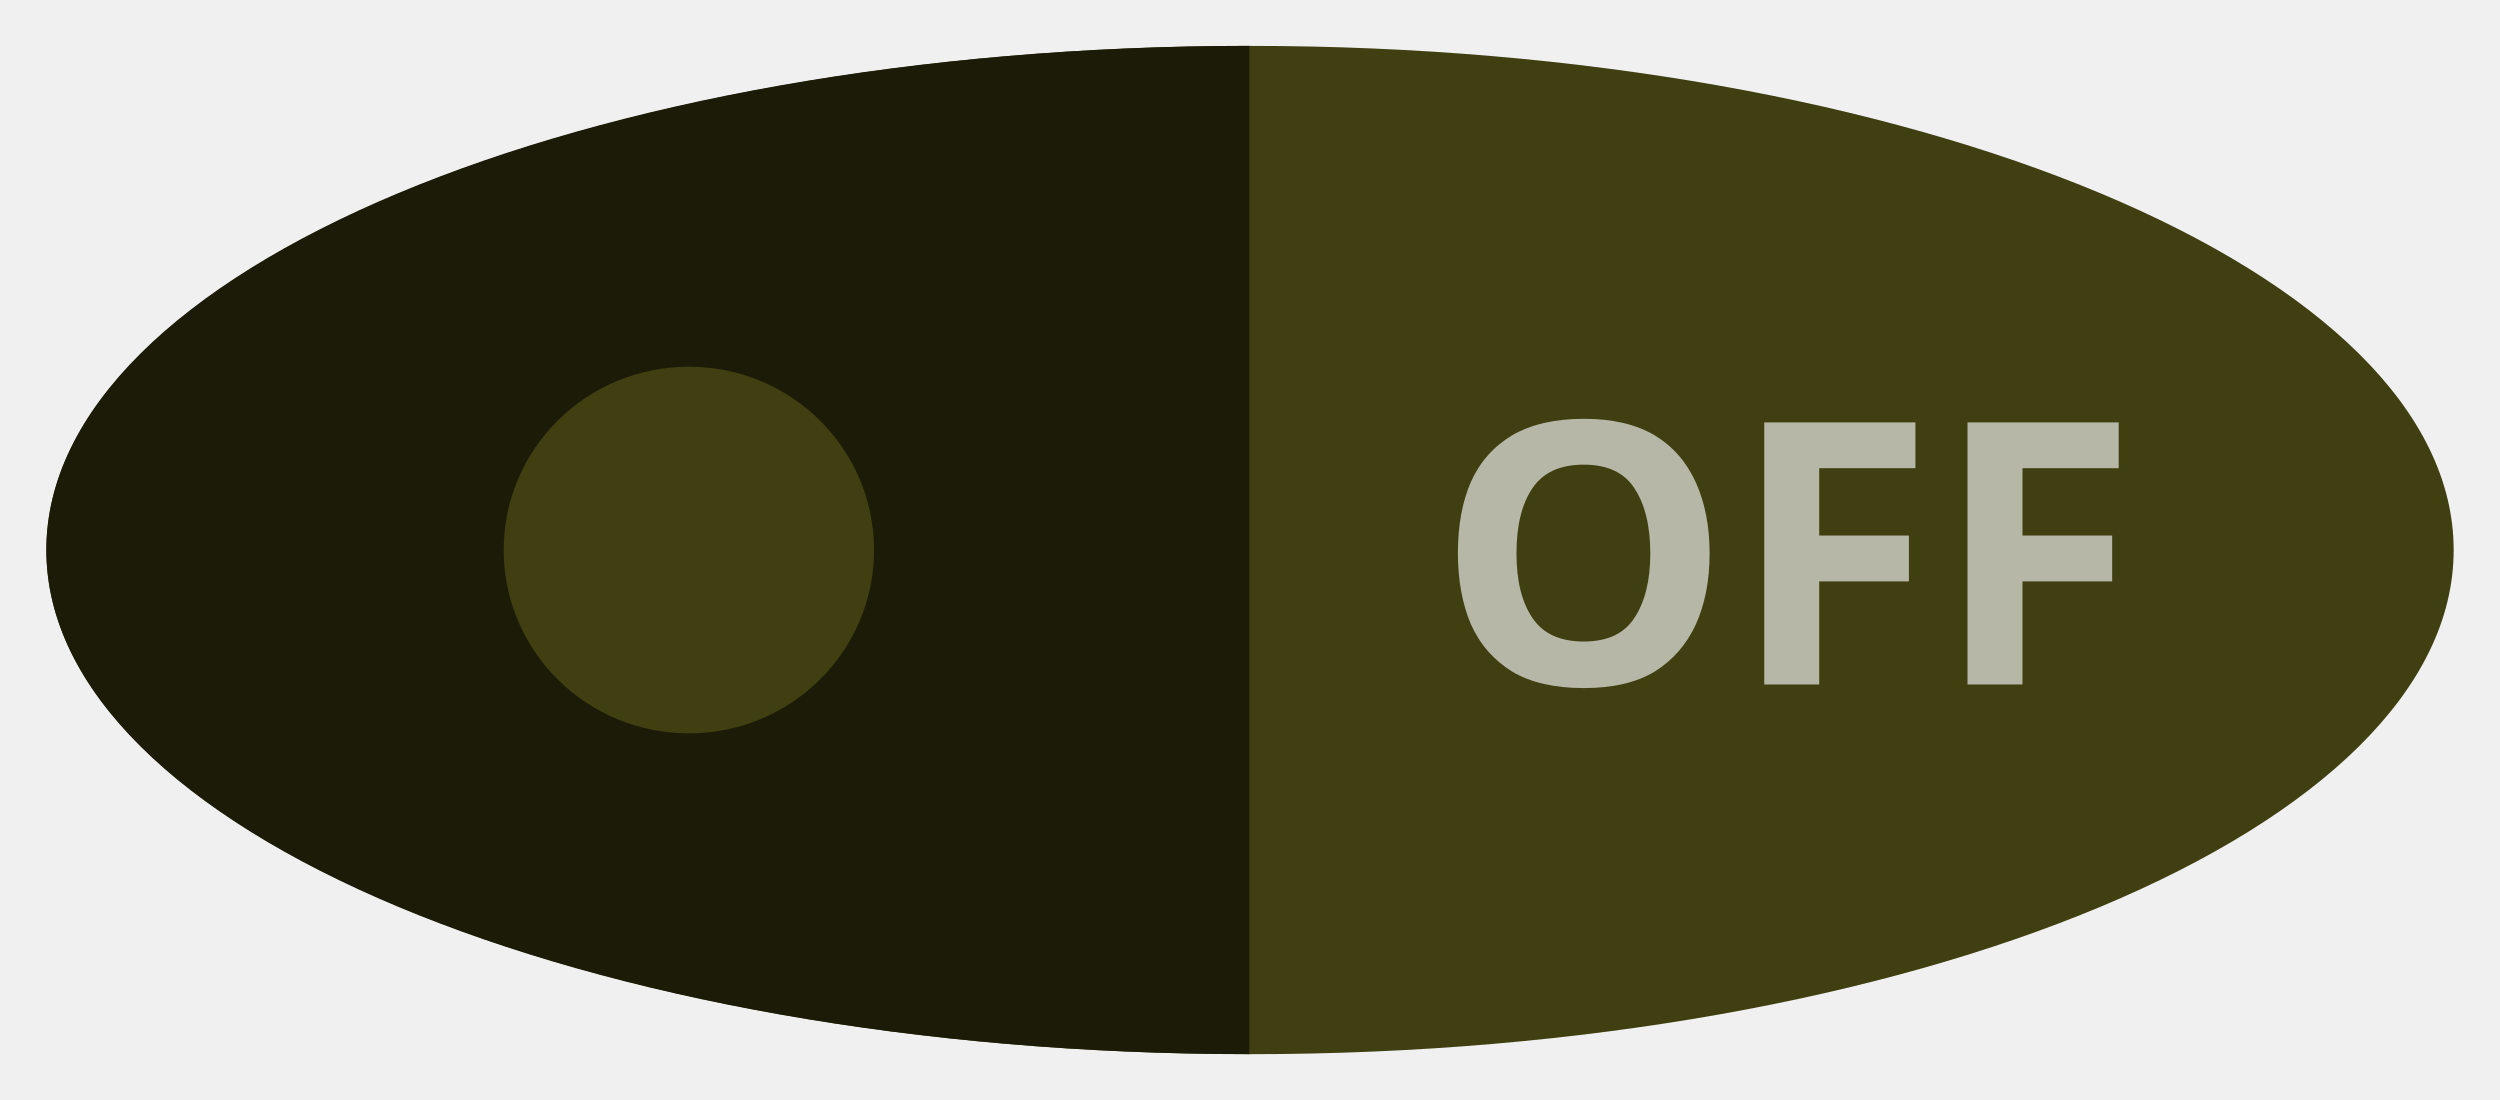
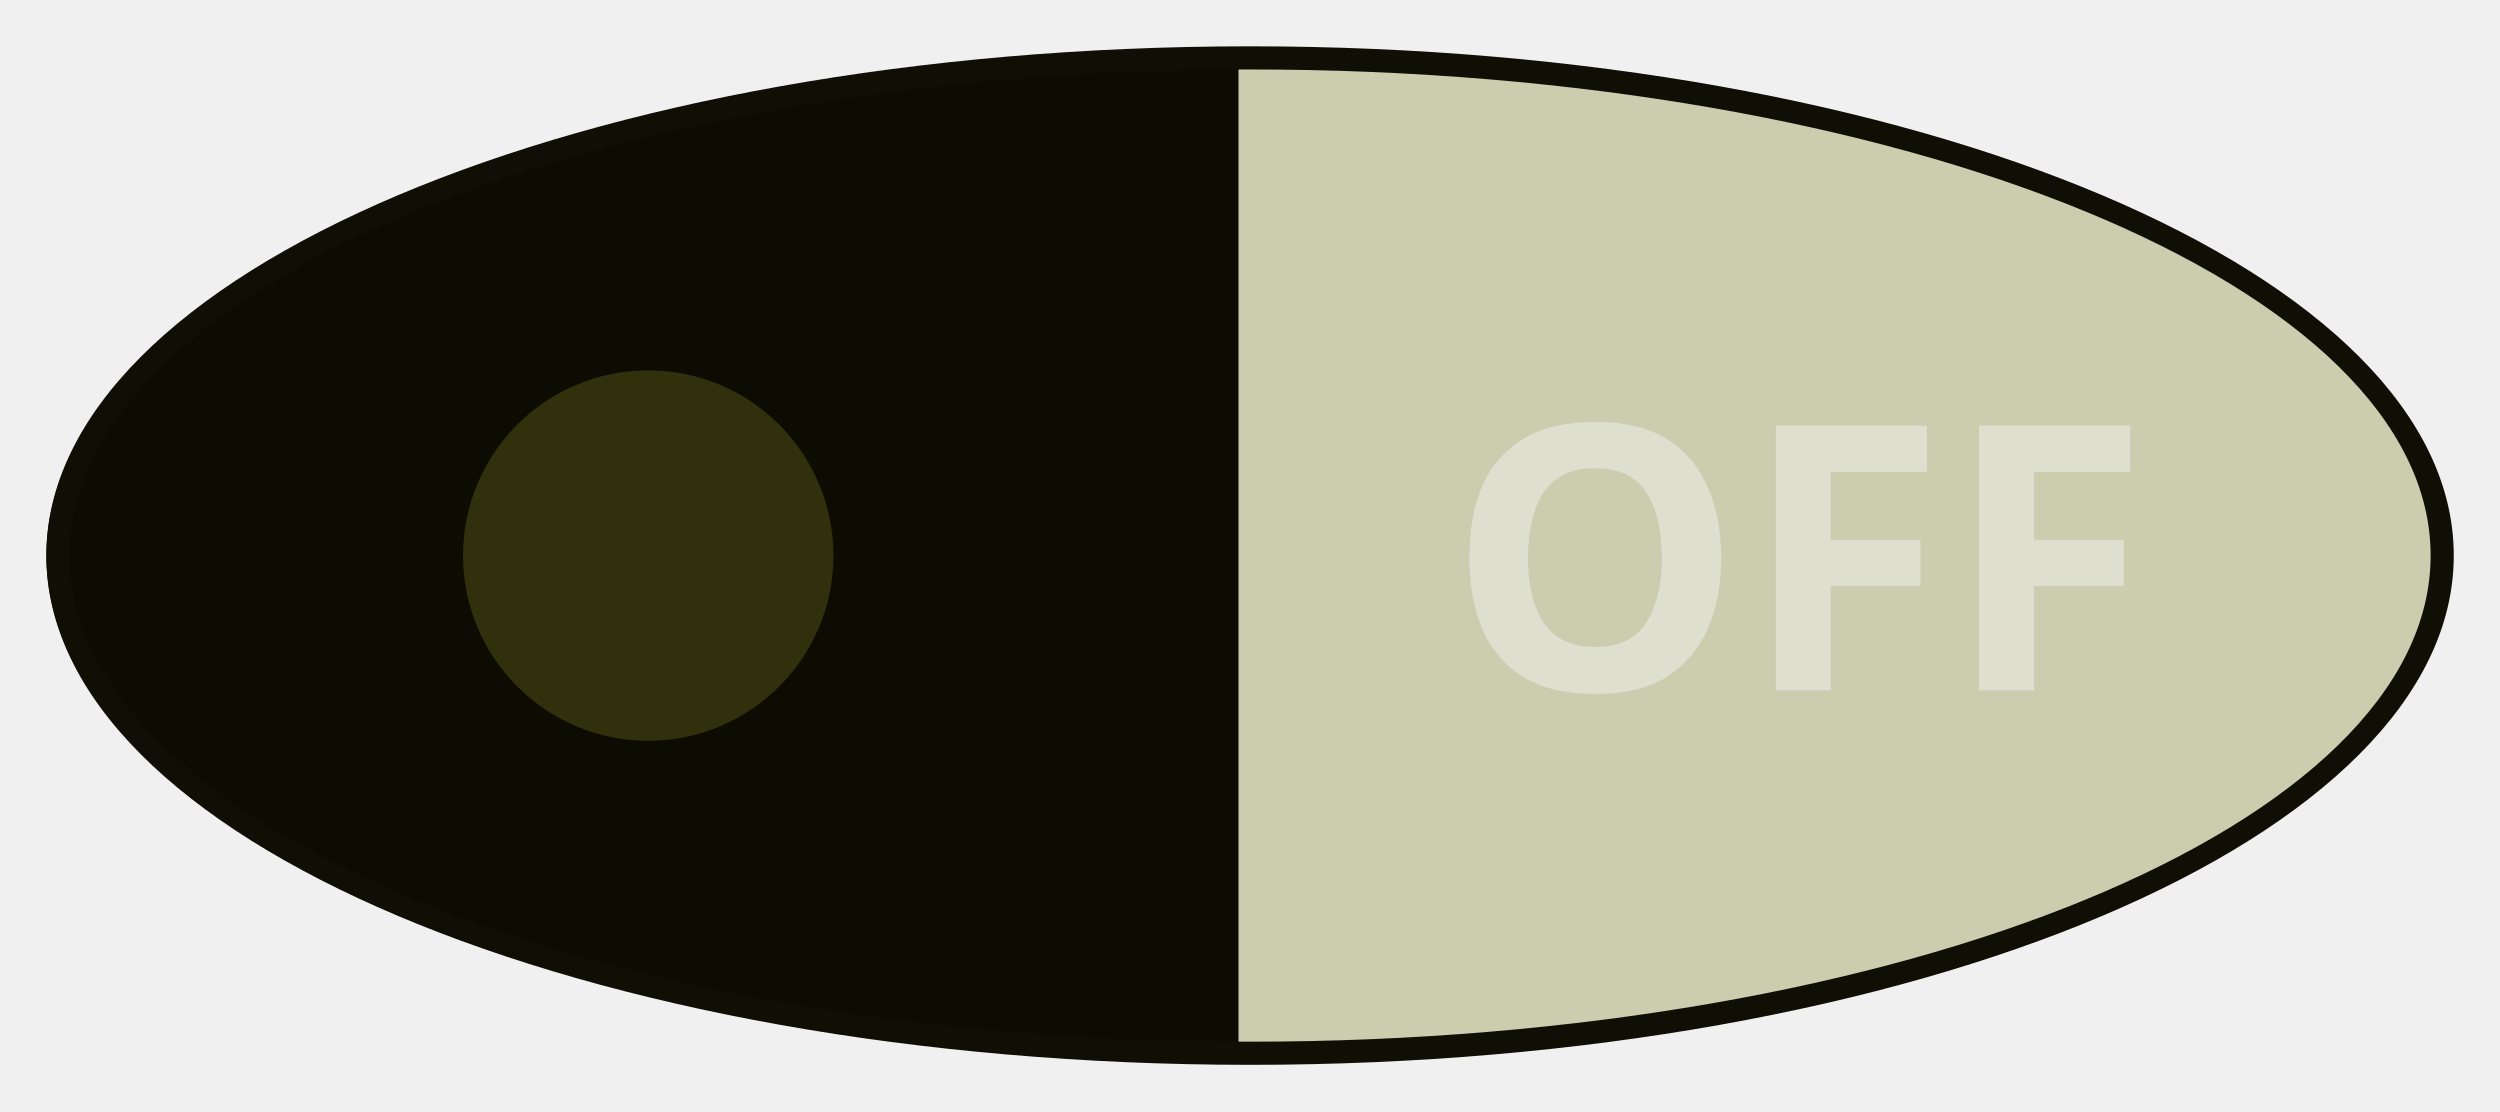
- <svg xmlns="http://www.w3.org/2000/svg" width="50" height="22" viewBox="0 0 13.229 5.821" version="1.1" id="svg2982">
+ <svg xmlns="http://www.w3.org/2000/svg" width="54" height="24" viewBox="0 0 14.287 6.35" version="1.1" id="svg2982">
  <defs id="defs2976" />
  <g id="layer1" transform="translate(0,-291.1791)">
-     <g style="display:inline" id="switch-dark-3" transform="matrix(0.2449846,0,0,0.2425347,-57.62513,373.0155)">
-       <rect ry="0" rx="0" y="-337.421" x="235.219" height="24" width="54" id="rect1991-6" style="opacity:1;fill:#c87200;fill-opacity:0;fill-rule:nonzero;stroke:#cad5ec;stroke-width:0;stroke-linejoin:bevel;stroke-miterlimit:4;stroke-dasharray:none;stroke-opacity:1" />
-       <g id="g1927-3-7" style="display:inline" transform="translate(-2.36062,10.59161)">
-         <g style="stroke-width:0.945" transform="matrix(1.012846,0,0,1.105398,-3.064734,3.442627)" id="g1911-3-5">
-           <rect style="opacity:1;fill:#3f3f11;fill-opacity:1;fill-rule:nonzero;stroke:#cad5ec;stroke-width:0;stroke-linejoin:bevel;stroke-miterlimit:4;stroke-dasharray:none;stroke-opacity:1" id="rect1907-8-3" width="51.34" height="19.902" x="238.58" y="-317.039" rx="85.304" ry="13.336" />
-           <path style="opacity:1;fill:#1b1b08;fill-opacity:1;fill-rule:nonzero;stroke:#cad5ec;stroke-width:0;stroke-linejoin:bevel;stroke-miterlimit:4;stroke-dasharray:none;stroke-opacity:1" d="m 264.236,-317.04 c -14.215,0.003 -25.656,4.44 -25.656,9.951 0,5.511 11.441,9.948 25.656,9.951 z" id="path1909-3-5" />
+     <g id="switch-dark" transform="matrix(0.2645833,0,0,0.2645833,-18.92405,370.1612)" style="display:inline">
+       <rect style="display:inline;opacity:0.46;fill:none;stroke:#ffffff;stroke-width:0" id="rect1563-0" width="54" height="24" x="71.524" y="-298.515" rx="0" ry="0" />
+       <g id="switch-dark-7" style="display:inline" transform="translate(13.27038,-59.17467)">
+         <rect ry="13.206" rx="79.231" y="-238.09" x="59.504" height="21.5" width="51.5" id="rect41437-6-6-1-4" style="display:inline;opacity:0.32;fill:#7e7e23;fill-opacity:1;fill-rule:nonzero;stroke:#0f0f05;stroke-width:0;stroke-linejoin:bevel;stroke-miterlimit:4;stroke-dasharray:none;stroke-opacity:1" />
+         <path id="rect1847-5-5-3-7-2-5" style="display:inline;fill:#0c0c03;fill-opacity:1;fill-rule:nonzero;stroke:#0f0f05;stroke-width:0;stroke-linejoin:bevel;stroke-miterlimit:4;stroke-dasharray:none;stroke-opacity:1" d="m 85.004,-238.09 c -14.265,0 -25.75,4.795 -25.75,10.75 0,5.955 11.485,10.75 25.75,10.75 z" />
+         <g id="g43650-5-7-2">
+           <path id="rect1847-5-5-1-3-0-5" style="display:inline;fill:#0f0f05;fill-opacity:1;fill-rule:nonzero;stroke:#030301;stroke-width:0;stroke-linejoin:bevel;stroke-miterlimit:4;stroke-dasharray:none;stroke-opacity:1" d="m 85.254,-238.34 c -14.404,0 -26,4.906 -26,11 0,6.094 11.596,11 26,11 14.404,0 26,-4.906 26,-11 0,-6.094 -11.596,-11 -26,-11 z m 0,0.5 c 14.127,0 25.5,4.683 25.5,10.5 0,5.817 -11.373,10.5 -25.5,10.5 -14.127,0 -25.5,-4.683 -25.5,-10.5 0,-5.817 11.373,-10.5 25.5,-10.5 z" />
        </g>
-         <text xml:space="preserve" style="font-style:normal;font-variant:normal;font-weight:bold;font-stretch:normal;font-size:8px;line-height:1.25;font-family:sans-serif;-inkscape-font-specification:'sans-serif, Bold';font-variant-ligatures:normal;font-variant-caps:normal;font-variant-numeric:normal;font-feature-settings:normal;text-align:start;letter-spacing:0px;word-spacing:0px;writing-mode:lr-tb;text-anchor:start;fill:#b7b7a7;fill-opacity:1;stroke:none;stroke-width:1" x="268.602" y="-333.077" id="text1915-7-6">
-           <tspan id="tspan1919-9-2" x="268.602" y="-333.077">OFF</tspan>
+         <text id="text1895-7-5-5-9-47" y="-224.428" x="89.525" style="font-style:normal;font-variant:normal;font-weight:bold;font-stretch:normal;font-size:8px;line-height:1.25;font-family:sans-serif;-inkscape-font-specification:'sans-serif, Bold';font-variant-ligatures:normal;font-variant-caps:normal;font-variant-numeric:normal;font-variant-east-asian:normal;text-align:start;letter-spacing:0px;word-spacing:0px;writing-mode:lr-tb;text-anchor:start;opacity:0.46;fill:#f6f6f4;fill-opacity:1;stroke:none;stroke-width:1" xml:space="preserve">
+           <tspan id="tspan7526-4" x="89.525" y="-224.428">OFF</tspan>
        </text>
-         <rect ry="9.016" rx="86.4" y="-340.012" x="248.459" height="8" width="8" id="rect1917-3-9" style="opacity:1;fill:#3f3f11;fill-opacity:1;fill-rule:nonzero;stroke:#cad5ec;stroke-width:0;stroke-linejoin:bevel;stroke-miterlimit:4;stroke-dasharray:none;stroke-opacity:1" />
+         <rect style="opacity:0.32;fill:#7e7e23;fill-opacity:1;fill-rule:nonzero;stroke:#cad5ec;stroke-width:0;stroke-linejoin:bevel;stroke-miterlimit:4;stroke-dasharray:none;stroke-opacity:1" id="rect1903-5-2-2-6-4" width="8" height="8" x="68.254" y="-231.34" rx="80" ry="8.264" />
      </g>
    </g>
  </g>
</svg>
